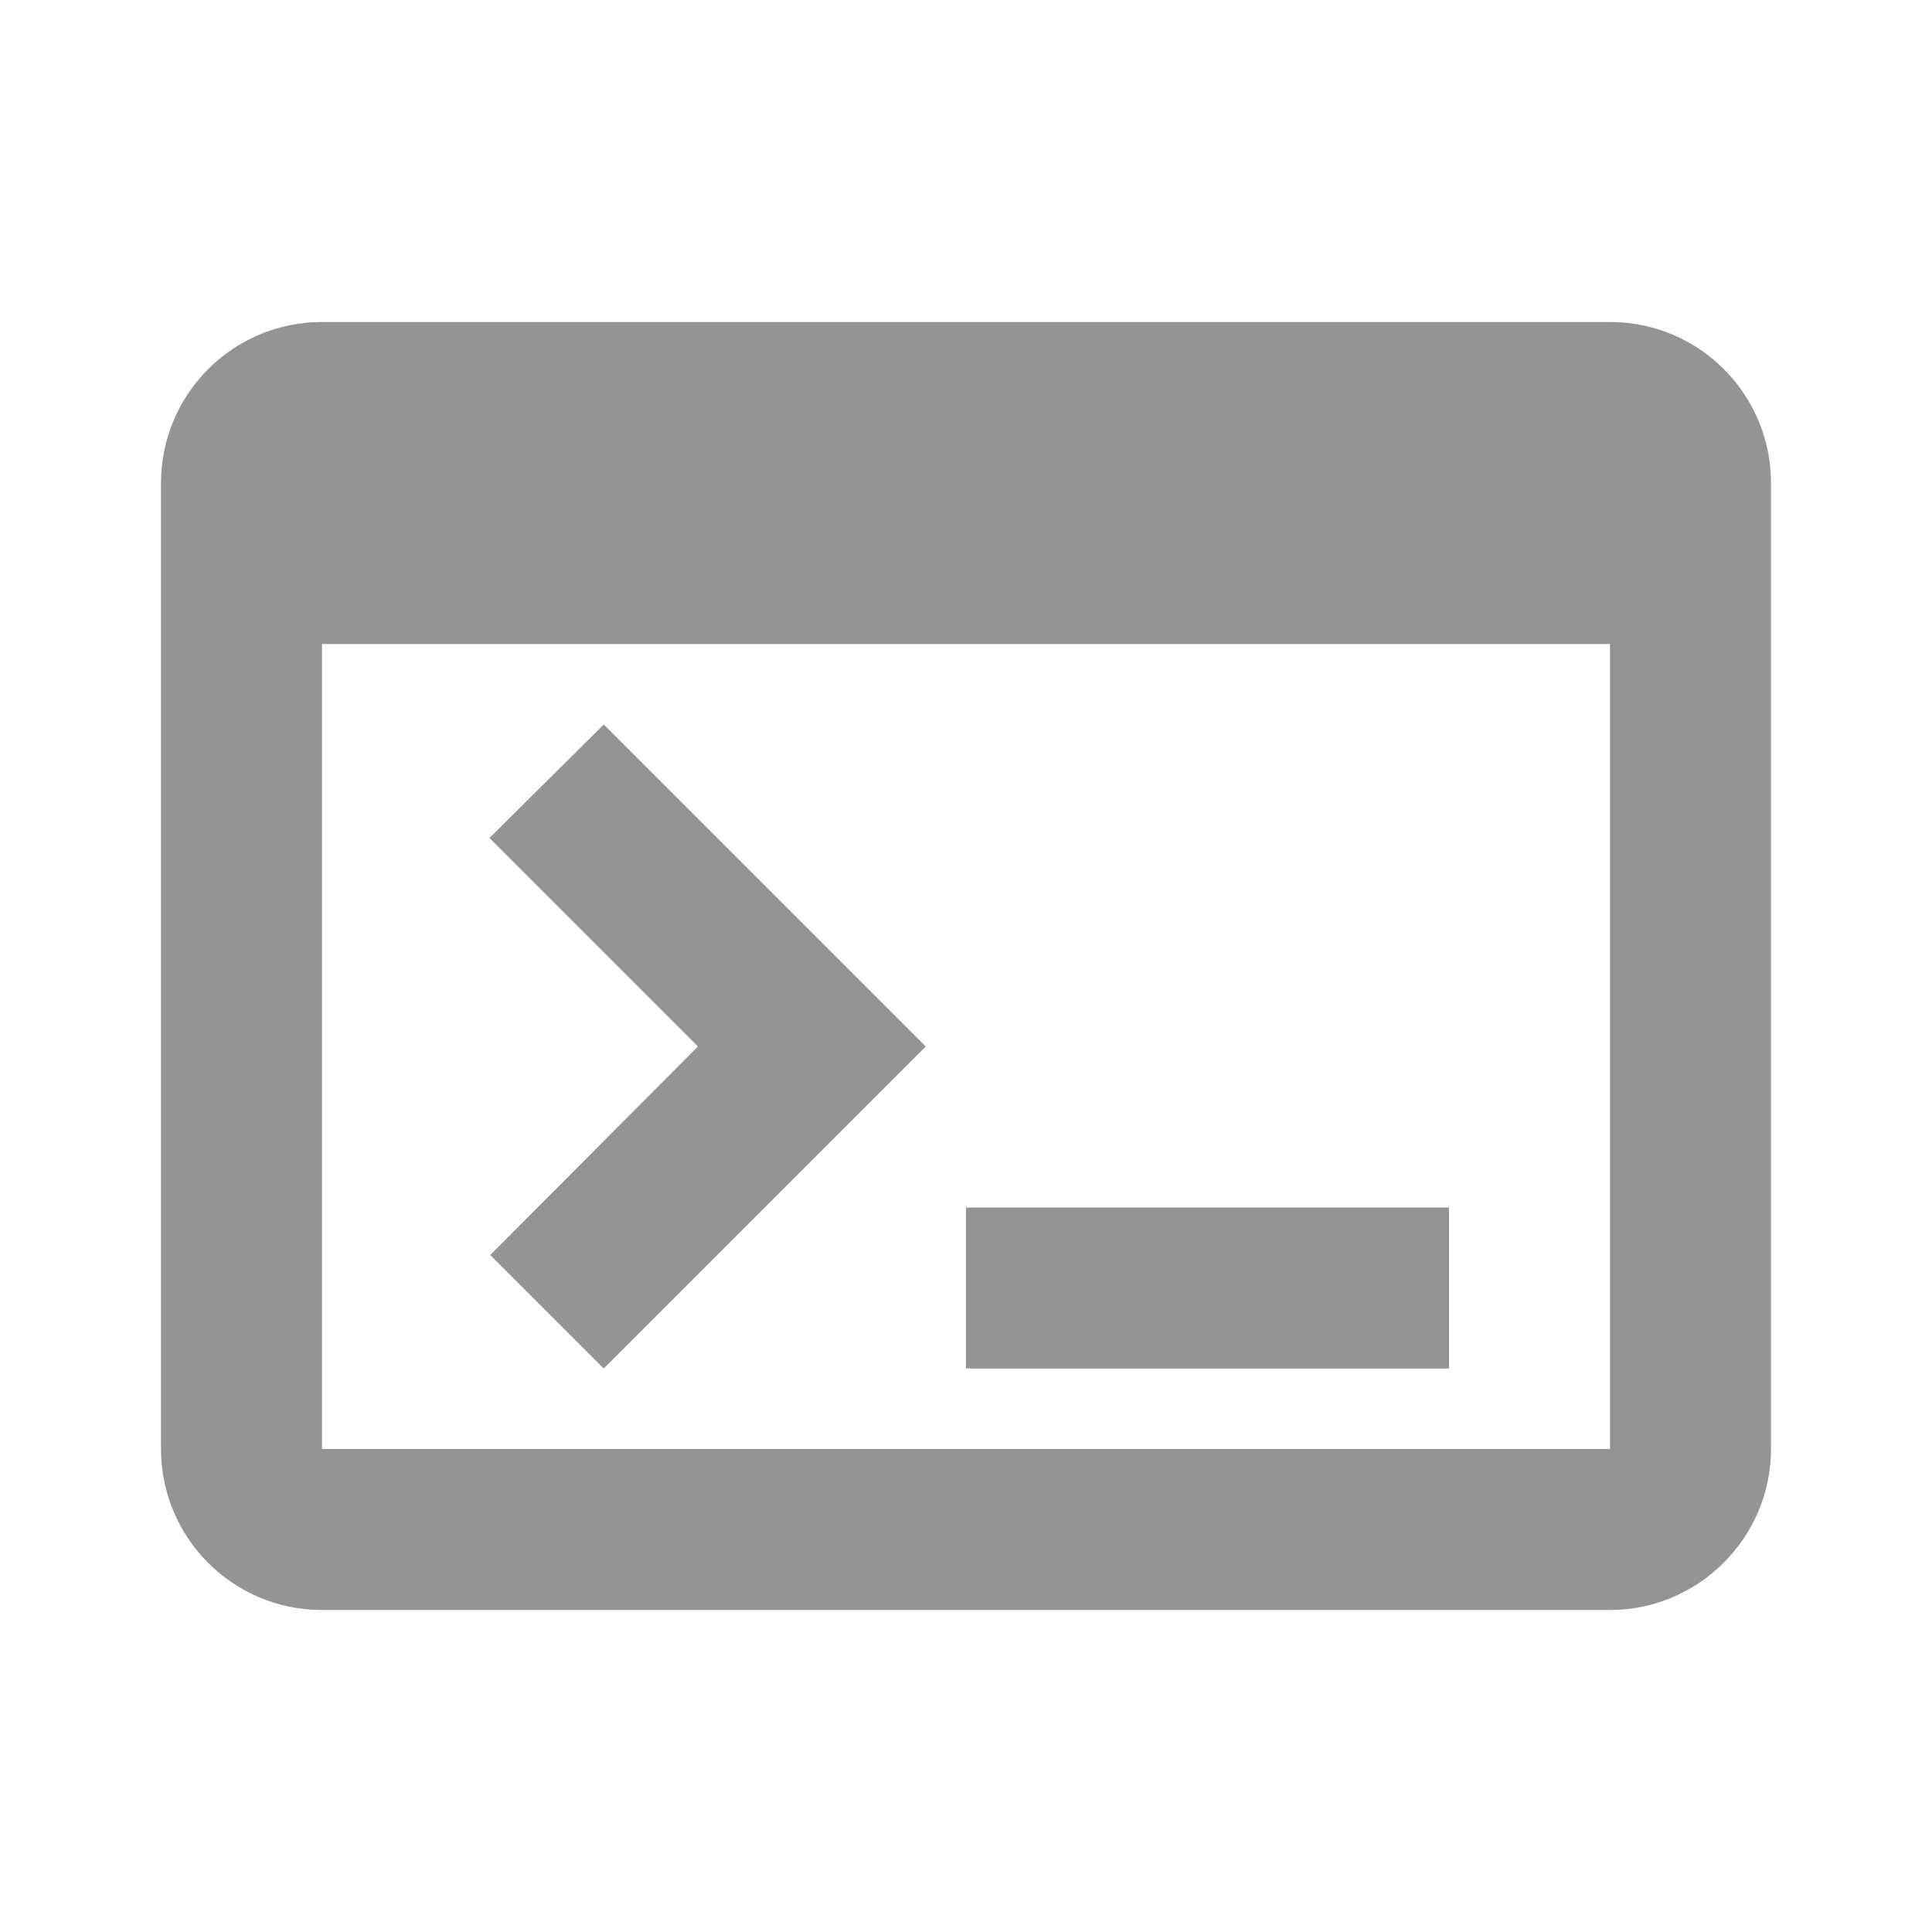
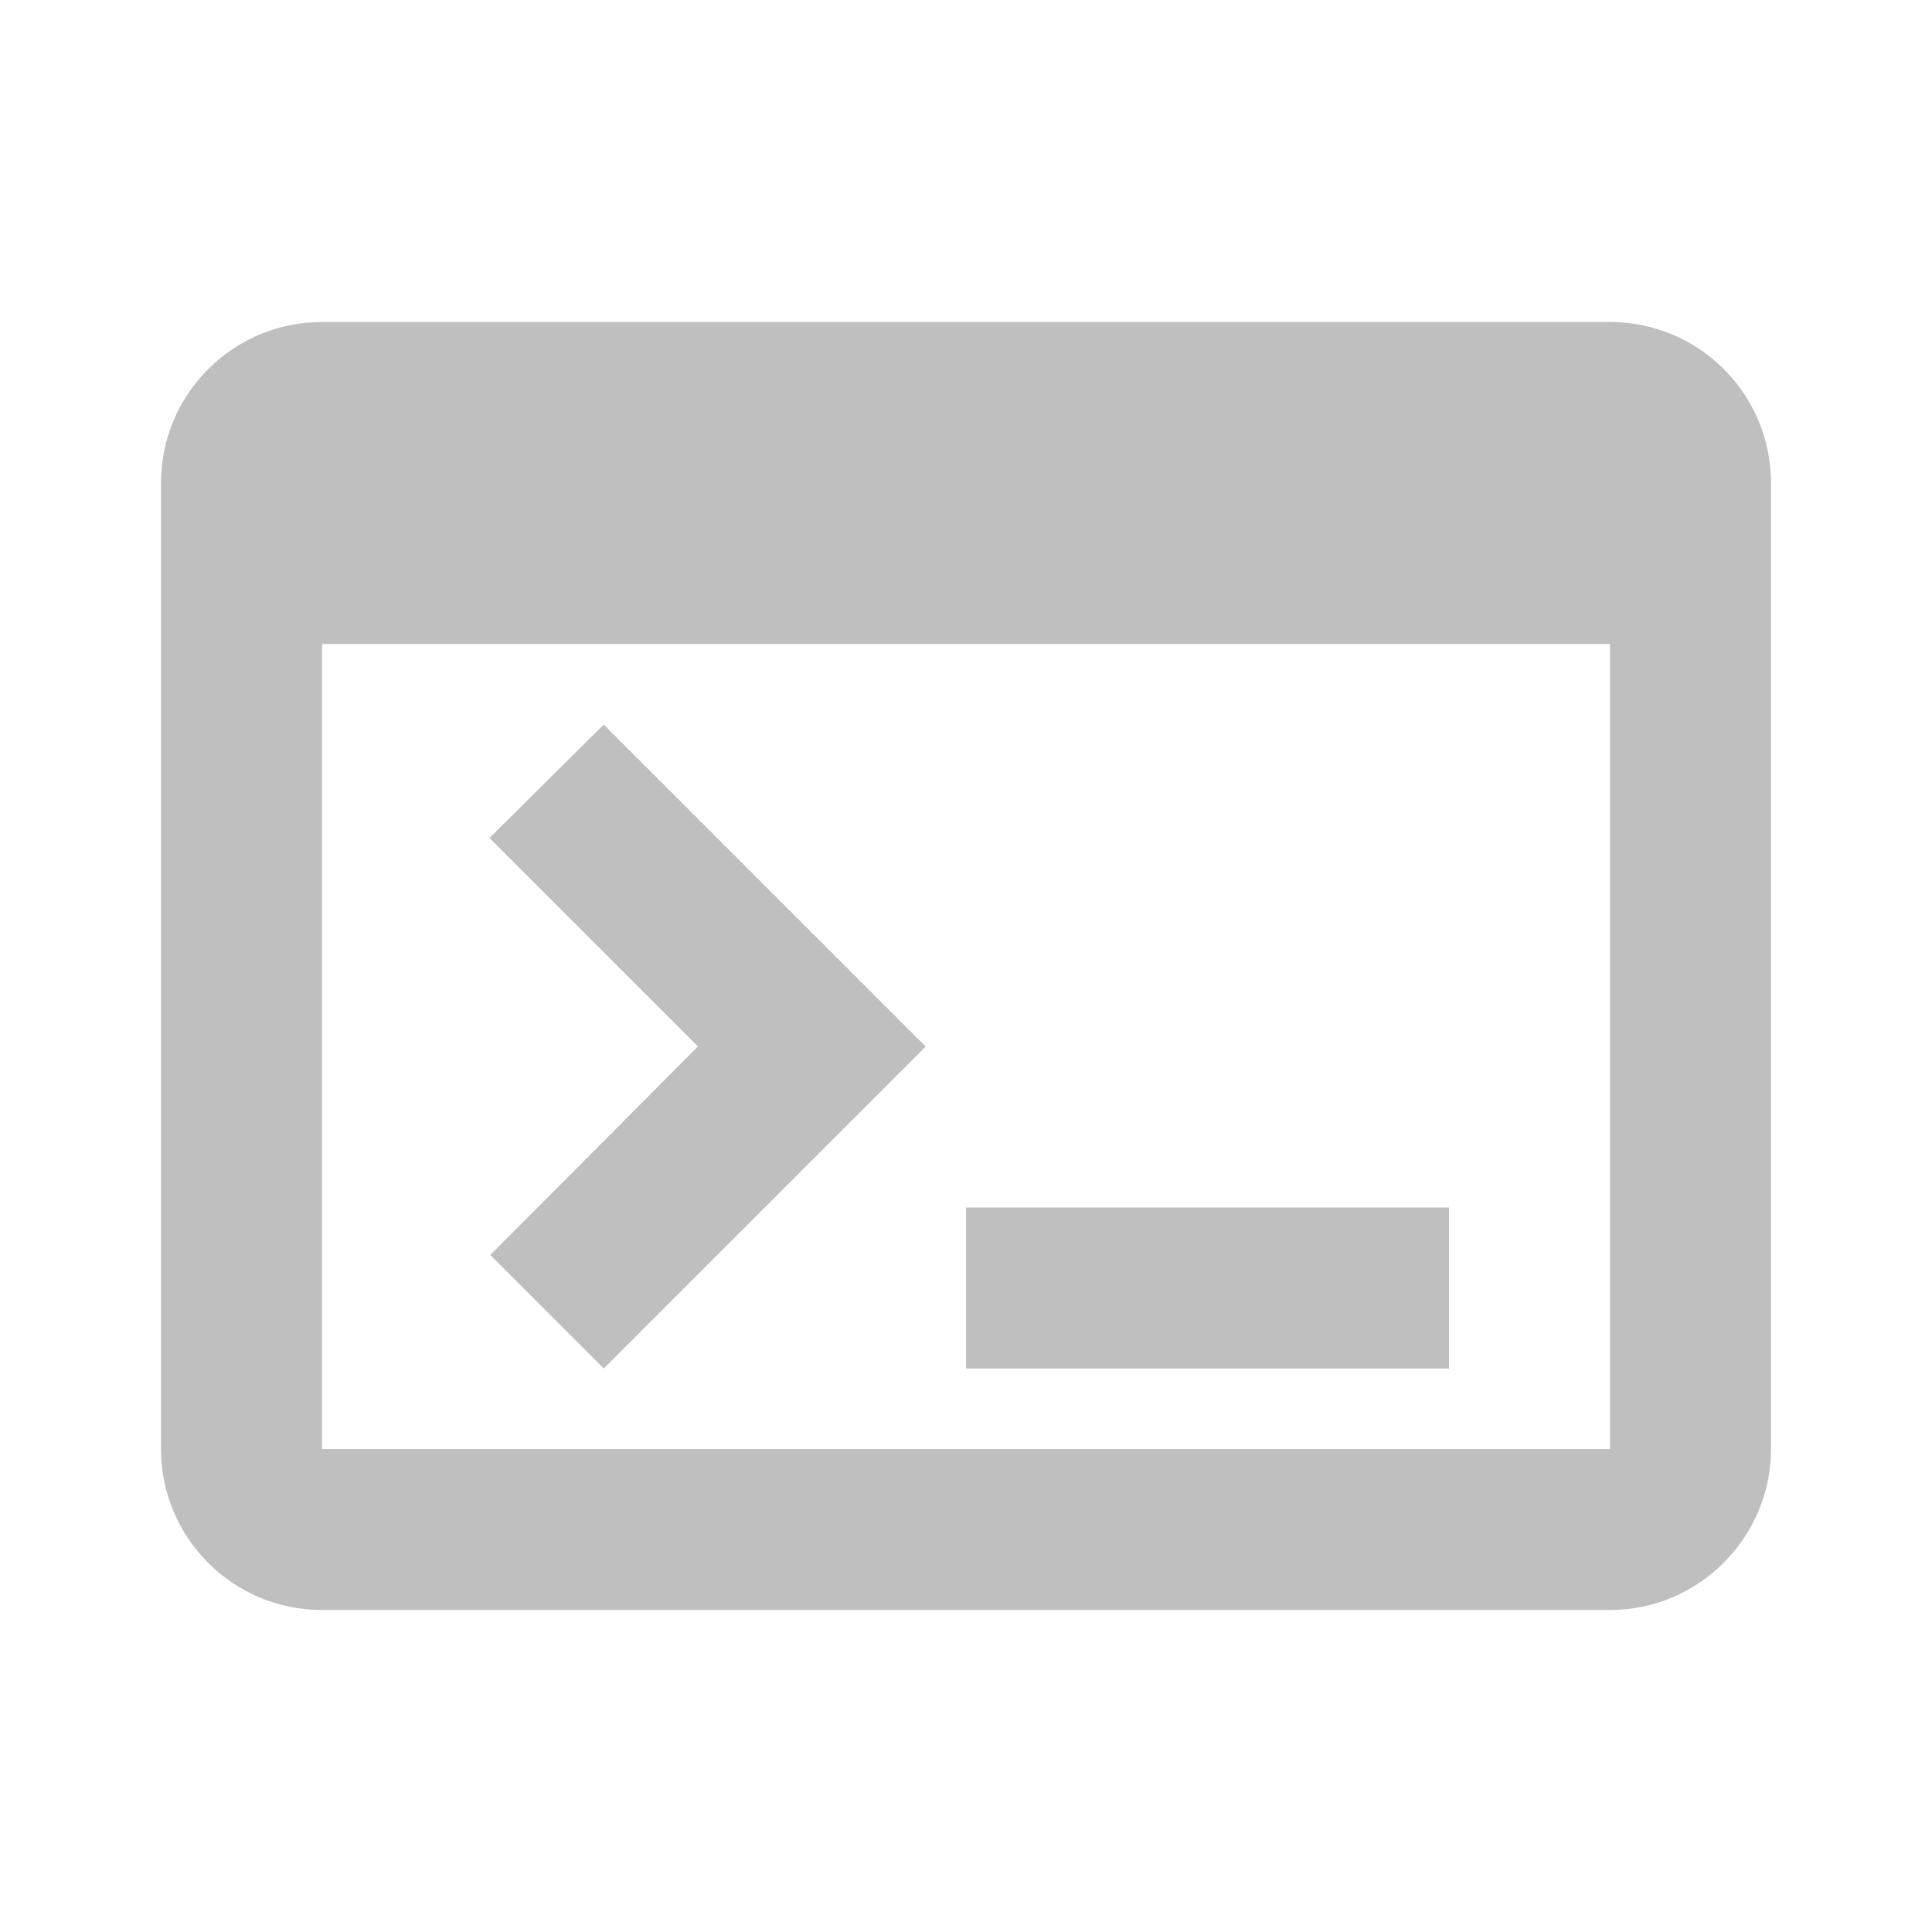
<svg xmlns="http://www.w3.org/2000/svg" class="mud-icon-root mud-svg-icon mud-icon-size-medium" focusable="false" viewBox="0 0 24 24" aria-hidden="true" role="img" style="fill : initial;" version="1.1" id="svg2">
  <defs id="defs2" />
  <g id="g1">
    <rect fill="none" height="24" width="24" id="rect1" x="0" y="0" style="display:inline" />
  </g>
  <g id="g2" style="display:inline">
-     <path d="M 20,4 H 4 C 2.89,4 2,4.9 2,6 v 12 c 0,1.1 0.89,2 2,2 h 16 c 1.1,0 2,-0.9 2,-2 V 6 C 22,4.9 21.11,4 20,4 Z m 0,14 H 4 V 8 h 16 z m -2,-1 h -6 v -2 h 6 z M 7.5,17 6.09,15.59 8.67,13 6.08,10.41 7.5,9 l 4,4 z" id="path1" style="display:inline;fill:#949494;fill-opacity:1" />
+     <path d="M 20,4 H 4 C 2.89,4 2,4.9 2,6 v 12 c 0,1.1 0.89,2 2,2 h 16 c 1.1,0 2,-0.9 2,-2 V 6 C 22,4.9 21.11,4 20,4 Z m 0,14 H 4 V 8 h 16 z m -2,-1 h -6 v -2 h 6 z M 7.5,17 6.09,15.59 8.67,13 6.08,10.41 7.5,9 l 4,4 z" id="path1" style="display:inline;fill:#bfbfbf;fill-opacity:1" />
  </g>
</svg>
